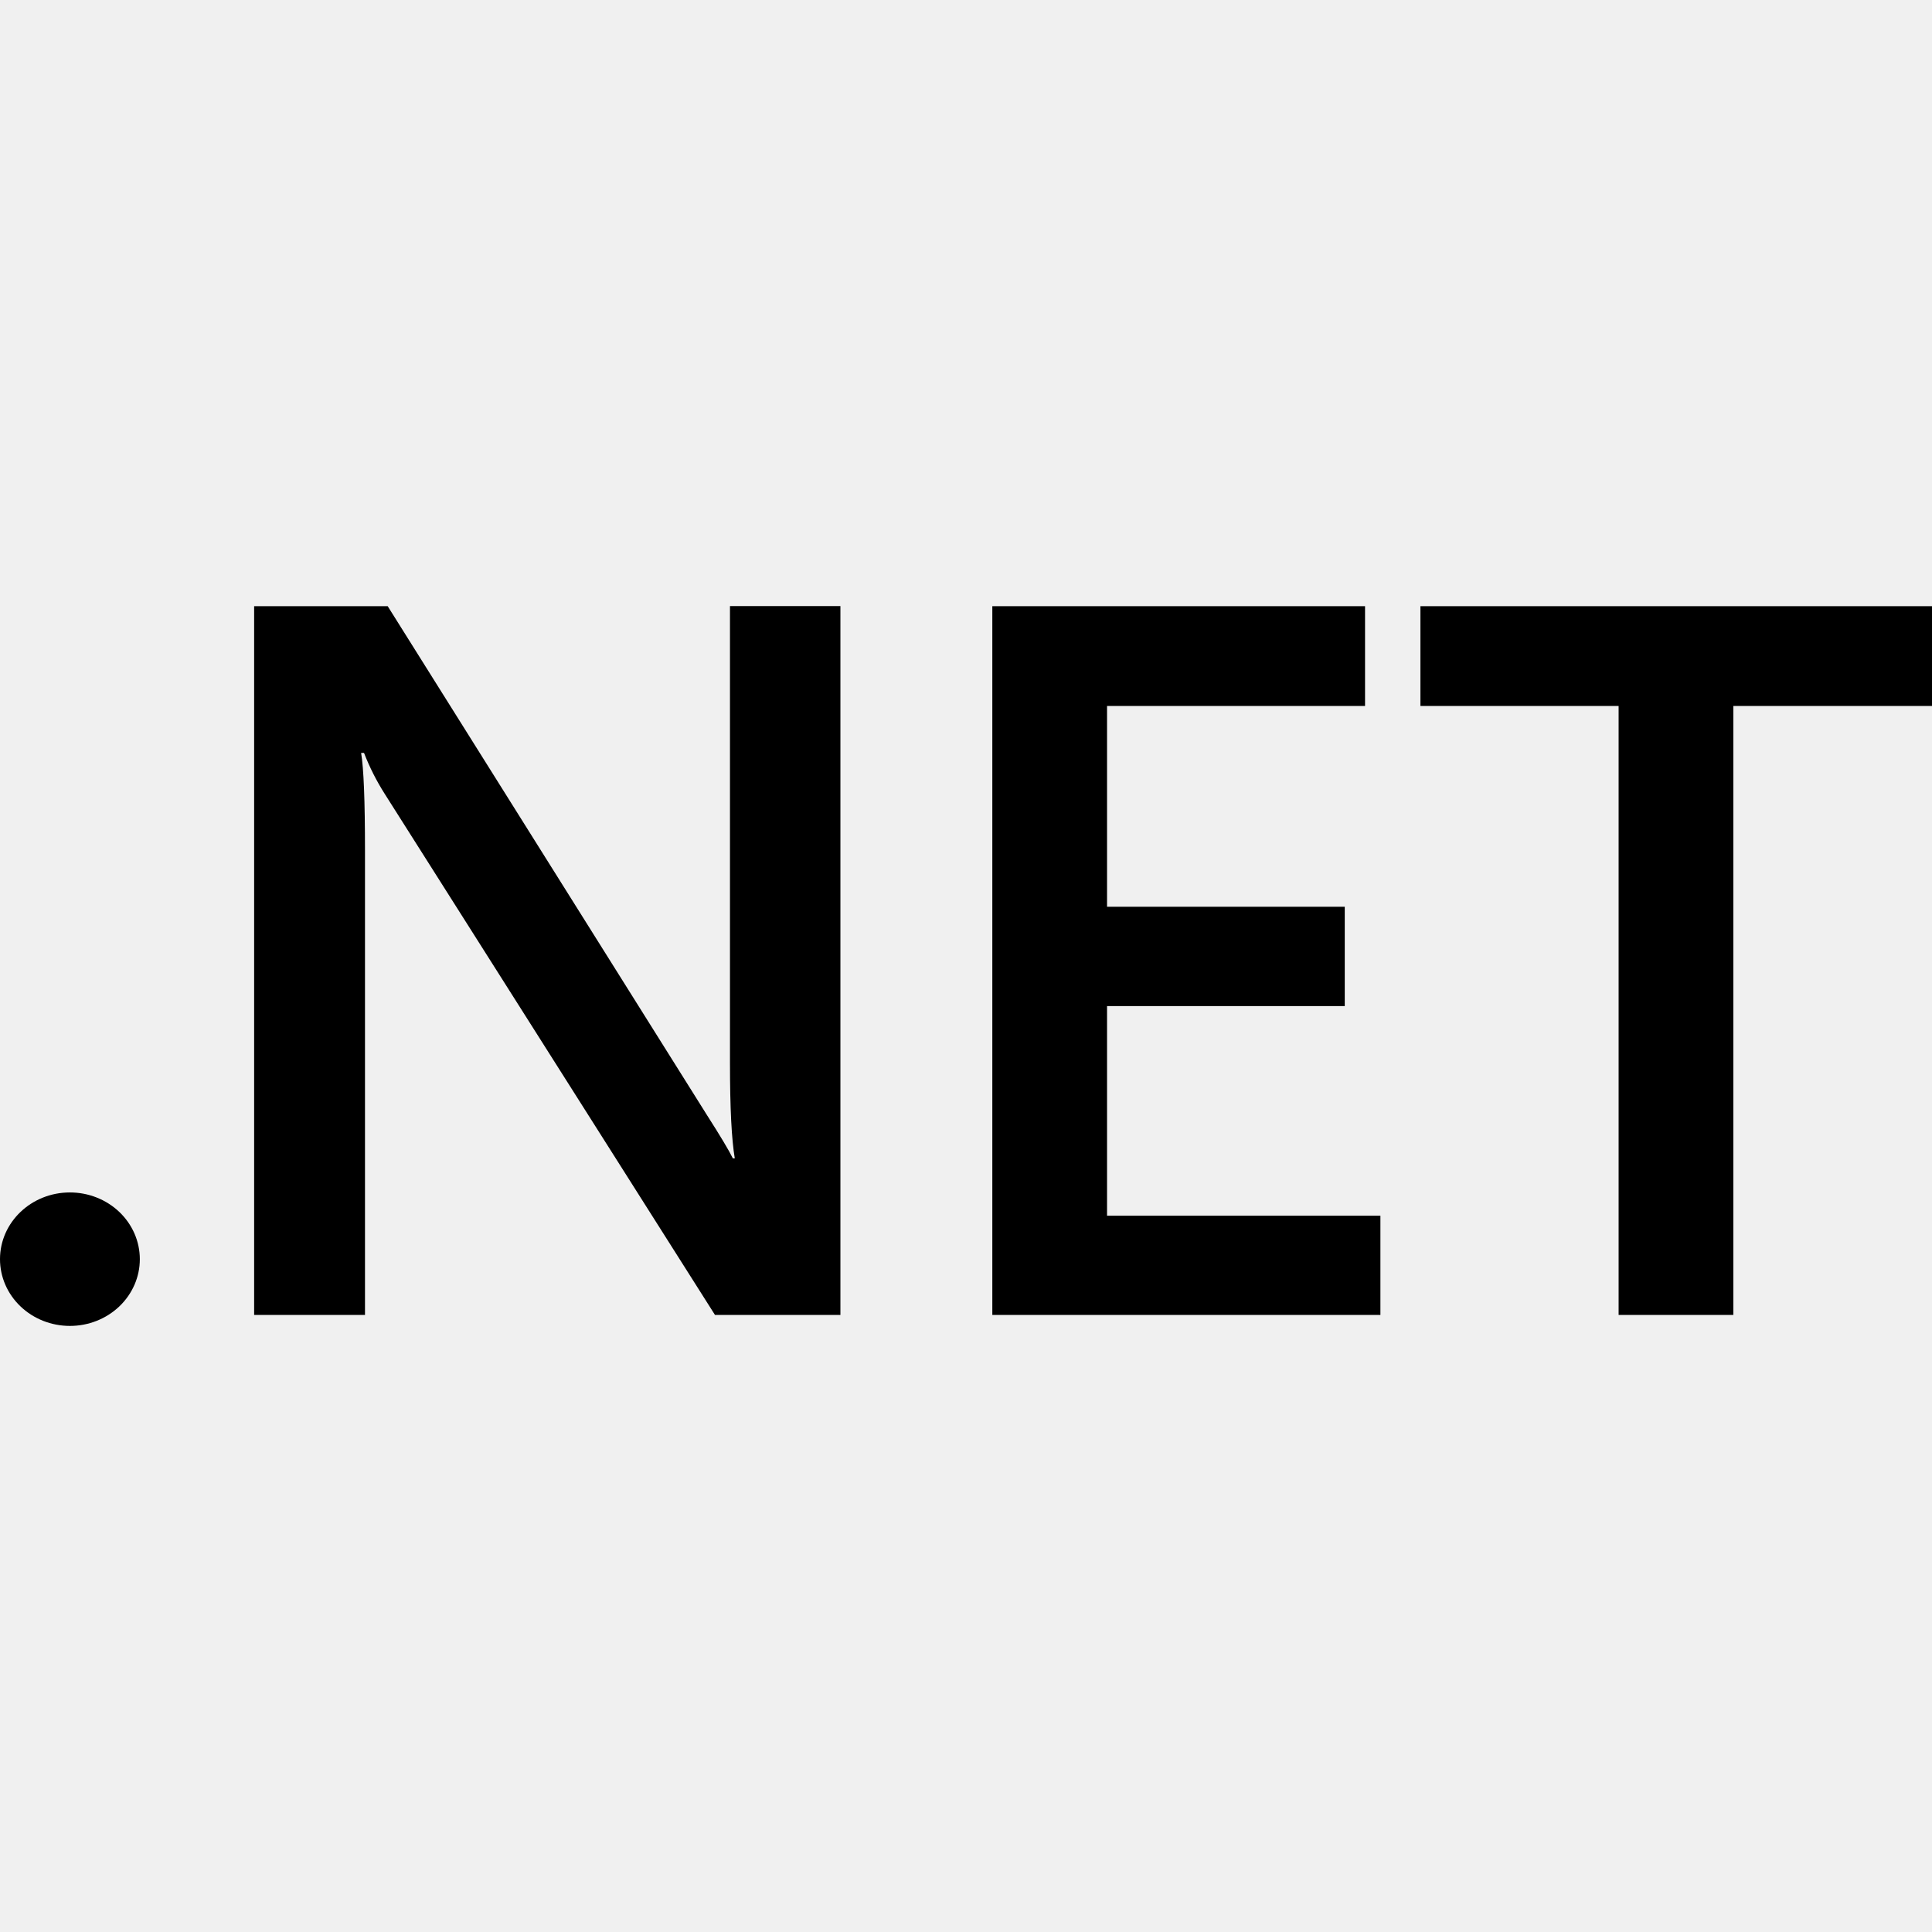
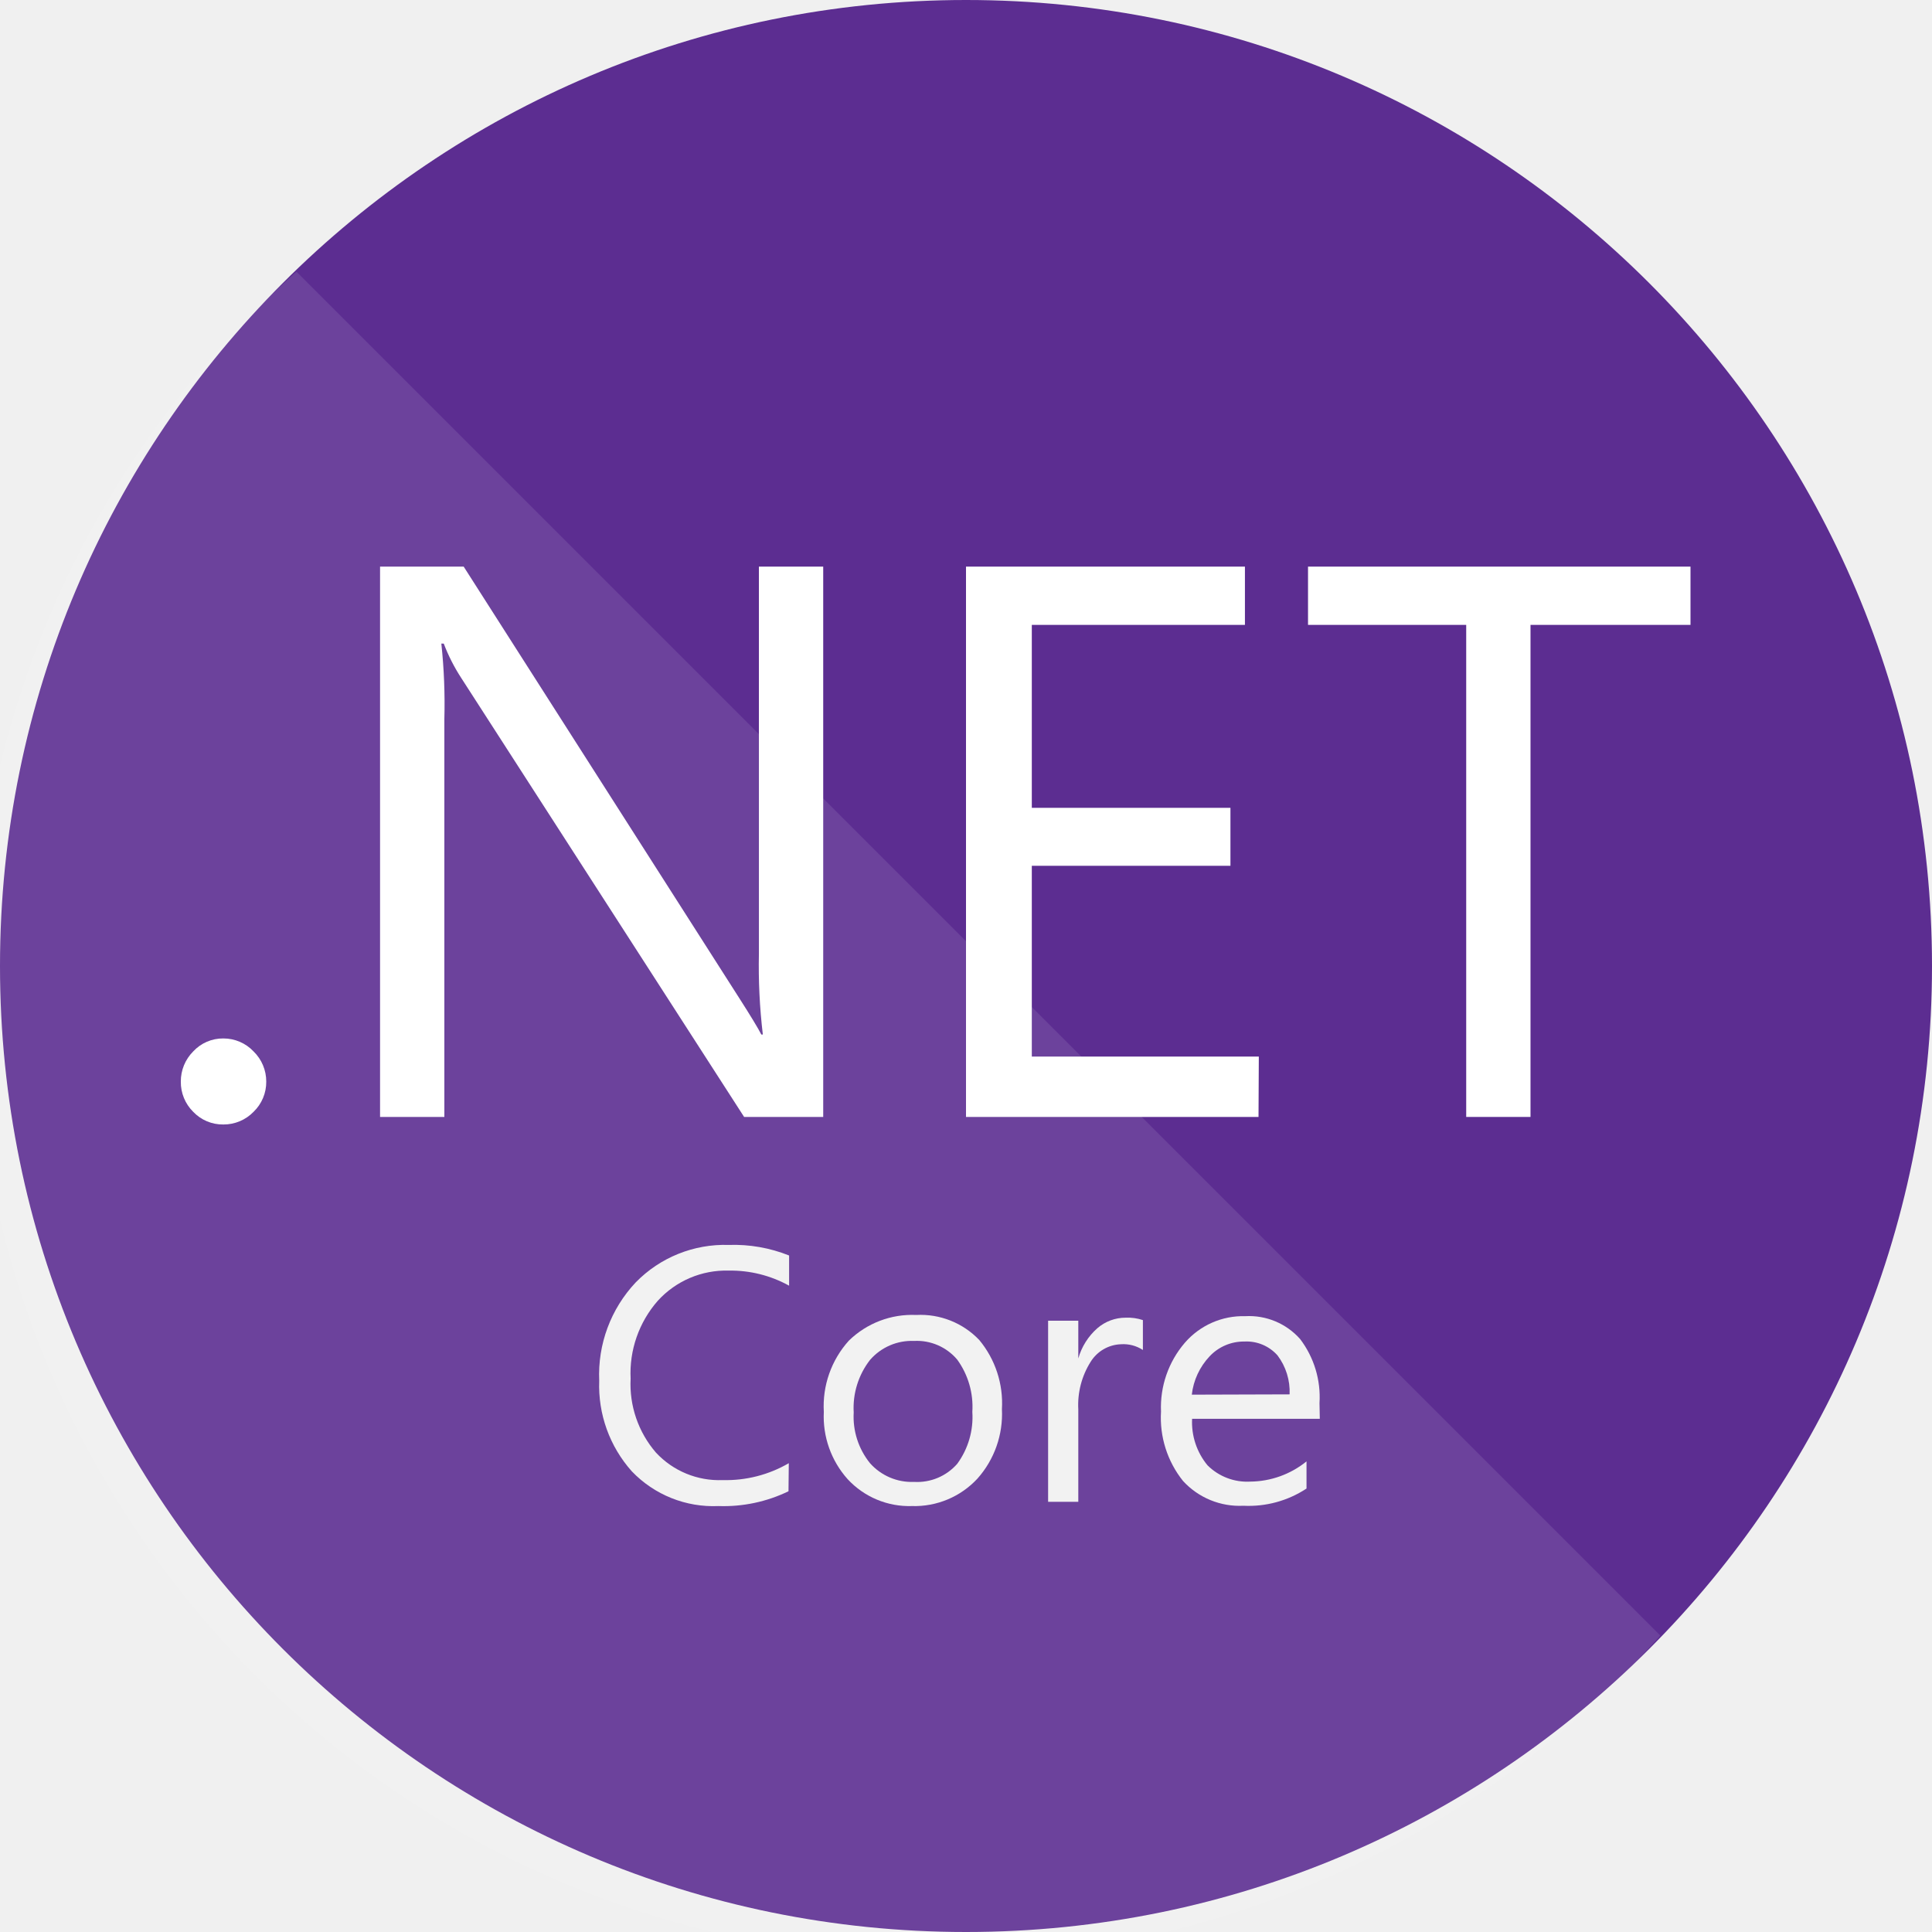
- <svg xmlns="http://www.w3.org/2000/svg" role="img" viewBox="0 0 24 24">
-   <path d="M24 8.77h-2.468v7.565h-1.425V8.77h-2.462V7.53H24zm-6.852 7.565h-4.821V7.53h4.63v1.24h-3.205v2.494h2.953v1.234h-2.953v2.604h3.396zm-6.708 0H8.882L4.78 9.863a2.896 2.896 0 0 1-.258-.51h-.036c.032.189.048.592.048 1.21v5.772H3.157V7.53h1.659l3.965 6.32c.167.261.275.442.323.54h.024c-.04-.233-.06-.629-.06-1.185V7.529h1.372zm-8.703-.693a.868.829 0 0 1-.869.829.868.829 0 0 1-.868-.83.868.829 0 0 1 .868-.828.868.829 0 0 1 .869.829Z" />
+ <svg xmlns="http://www.w3.org/2000/svg" id="Layer_1" viewBox="0 0 64 64">
+   <defs>
+     <style>.cls-1{fill:#5c2d91;}.cls-2,.cls-3{fill:#fff;}.cls-2{opacity:0.1;}.cls-4{fill:#f2f2f2;}</style>
+   </defs>
+   <circle class="cls-1" cx="32" cy="32" r="32" />
+   <path class="cls-2" d="M9.82,9A32,32,0,1,0,55,54.18Z" />
+   <path class="cls-3" d="M7.4,37.25a1.35,1.35,0,0,1-1-.42,1.38,1.38,0,0,1-.41-1,1.4,1.4,0,0,1,.41-1,1.34,1.34,0,0,1,1-.43,1.37,1.37,0,0,1,1,.43,1.39,1.39,0,0,1,.42,1,1.37,1.37,0,0,1-.42,1A1.38,1.38,0,0,1,7.4,37.25Z" />
+   <path class="cls-3" d="M27.27,37H24.65L15.28,22.46a6,6,0,0,1-.58-1.14h-.08a18.72,18.72,0,0,1,.1,2.5V37H12.59V18.77h2.77l9.12,14.28q.57.89.74,1.22h.05a19.28,19.28,0,0,1-.13-2.68V18.77h2.13Z" />
+   <path class="cls-3" d="M41.69,37H32V18.77h9.24V20.7H34.18v6.06h6.58v1.92H34.18V35h7.52Z" />
+   <path class="cls-3" d="M56,20.7H50.7V37H48.57V20.7H43.33V18.77H56Z" />
+   <path class="cls-4" d="M26.12,49.4a4.93,4.93,0,0,1-2.32.49,3.74,3.74,0,0,1-2.87-1.15,4.26,4.26,0,0,1-1.08-3,4.46,4.46,0,0,1,1.21-3.26,4.12,4.12,0,0,1,3.08-1.24,4.93,4.93,0,0,1,2,.35v1a4,4,0,0,0-2-.5,3.06,3.06,0,0,0-2.35,1,3.64,3.64,0,0,0-.9,2.58,3.47,3.47,0,0,0,.84,2.45,2.86,2.86,0,0,0,2.21.91,4.14,4.14,0,0,0,2.19-.56Z" />
+   <path class="cls-4" d="M30.21,49.89A2.78,2.78,0,0,1,28.08,49a3.11,3.11,0,0,1-.79-2.23,3.24,3.24,0,0,1,.83-2.36,3,3,0,0,1,2.23-.85,2.69,2.69,0,0,1,2.09.83,3.28,3.28,0,0,1,.75,2.29,3.22,3.22,0,0,1-.81,2.3A2.84,2.84,0,0,1,30.21,49.89Zm.07-5.47a1.83,1.83,0,0,0-1.46.63,2.59,2.59,0,0,0-.54,1.74,2.45,2.45,0,0,0,.54,1.68,1.85,1.85,0,0,0,1.46.62,1.76,1.76,0,0,0,1.43-.6,2.62,2.62,0,0,0,.5-1.72,2.66,2.66,0,0,0-.5-1.73A1.75,1.75,0,0,0,30.28,44.42Z" />
+   <path class="cls-4" d="M37.86,44.72a1.18,1.18,0,0,0-.73-.19,1.23,1.23,0,0,0-1,.58,2.68,2.68,0,0,0-.41,1.58v3.06h-1v-6h1V45h0a2.1,2.1,0,0,1,.63-1,1.43,1.43,0,0,1,.94-.35,1.57,1.57,0,0,1,.57.08Z" />
+   <path class="cls-4" d="M43.72,47H39.49A2.24,2.24,0,0,0,40,48.54a1.86,1.86,0,0,0,1.42.54,3,3,0,0,0,1.86-.67v.9a3.48,3.48,0,0,1-2.09.57,2.54,2.54,0,0,1-2-.82,3.35,3.35,0,0,1-.73-2.3,3.28,3.28,0,0,1,.79-2.28,2.55,2.55,0,0,1,2-.88,2.26,2.26,0,0,1,1.82.76,3.18,3.18,0,0,1,.64,2.12Zm-1-.81a2,2,0,0,0-.4-1.29,1.37,1.37,0,0,0-1.1-.46,1.55,1.55,0,0,0-1.15.49,2.21,2.21,0,0,0-.59,1.27Z" />
</svg>
